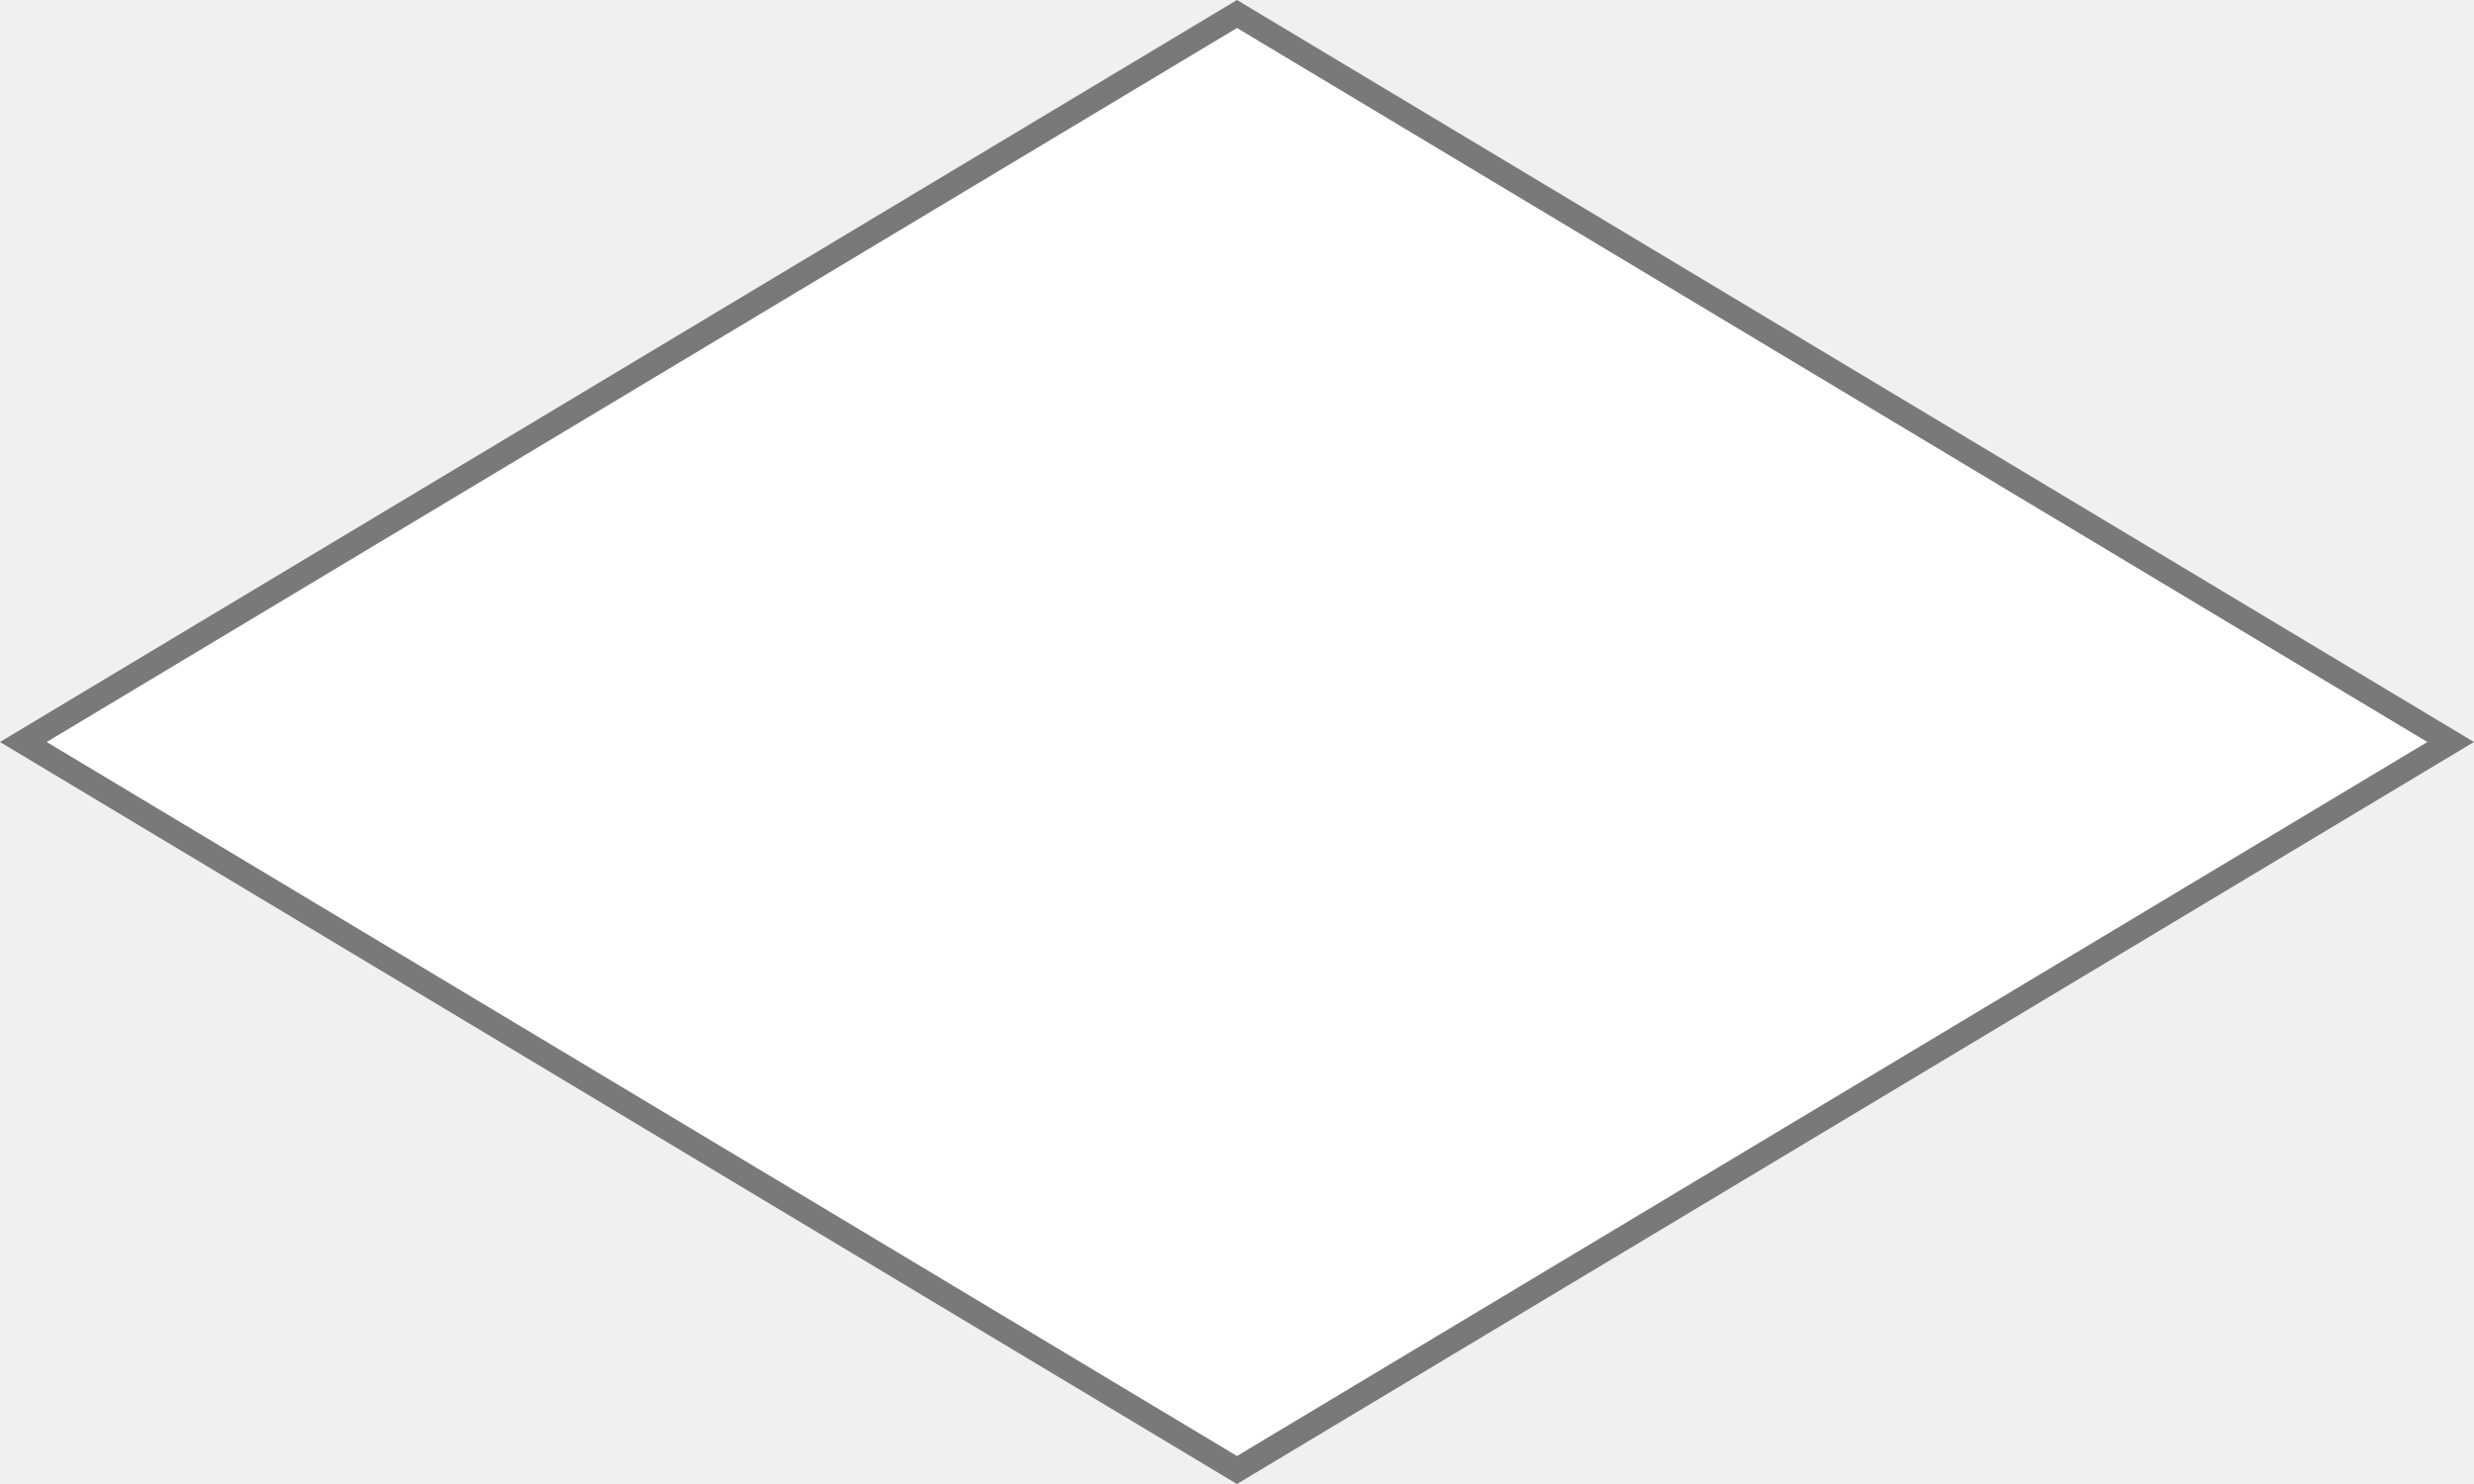
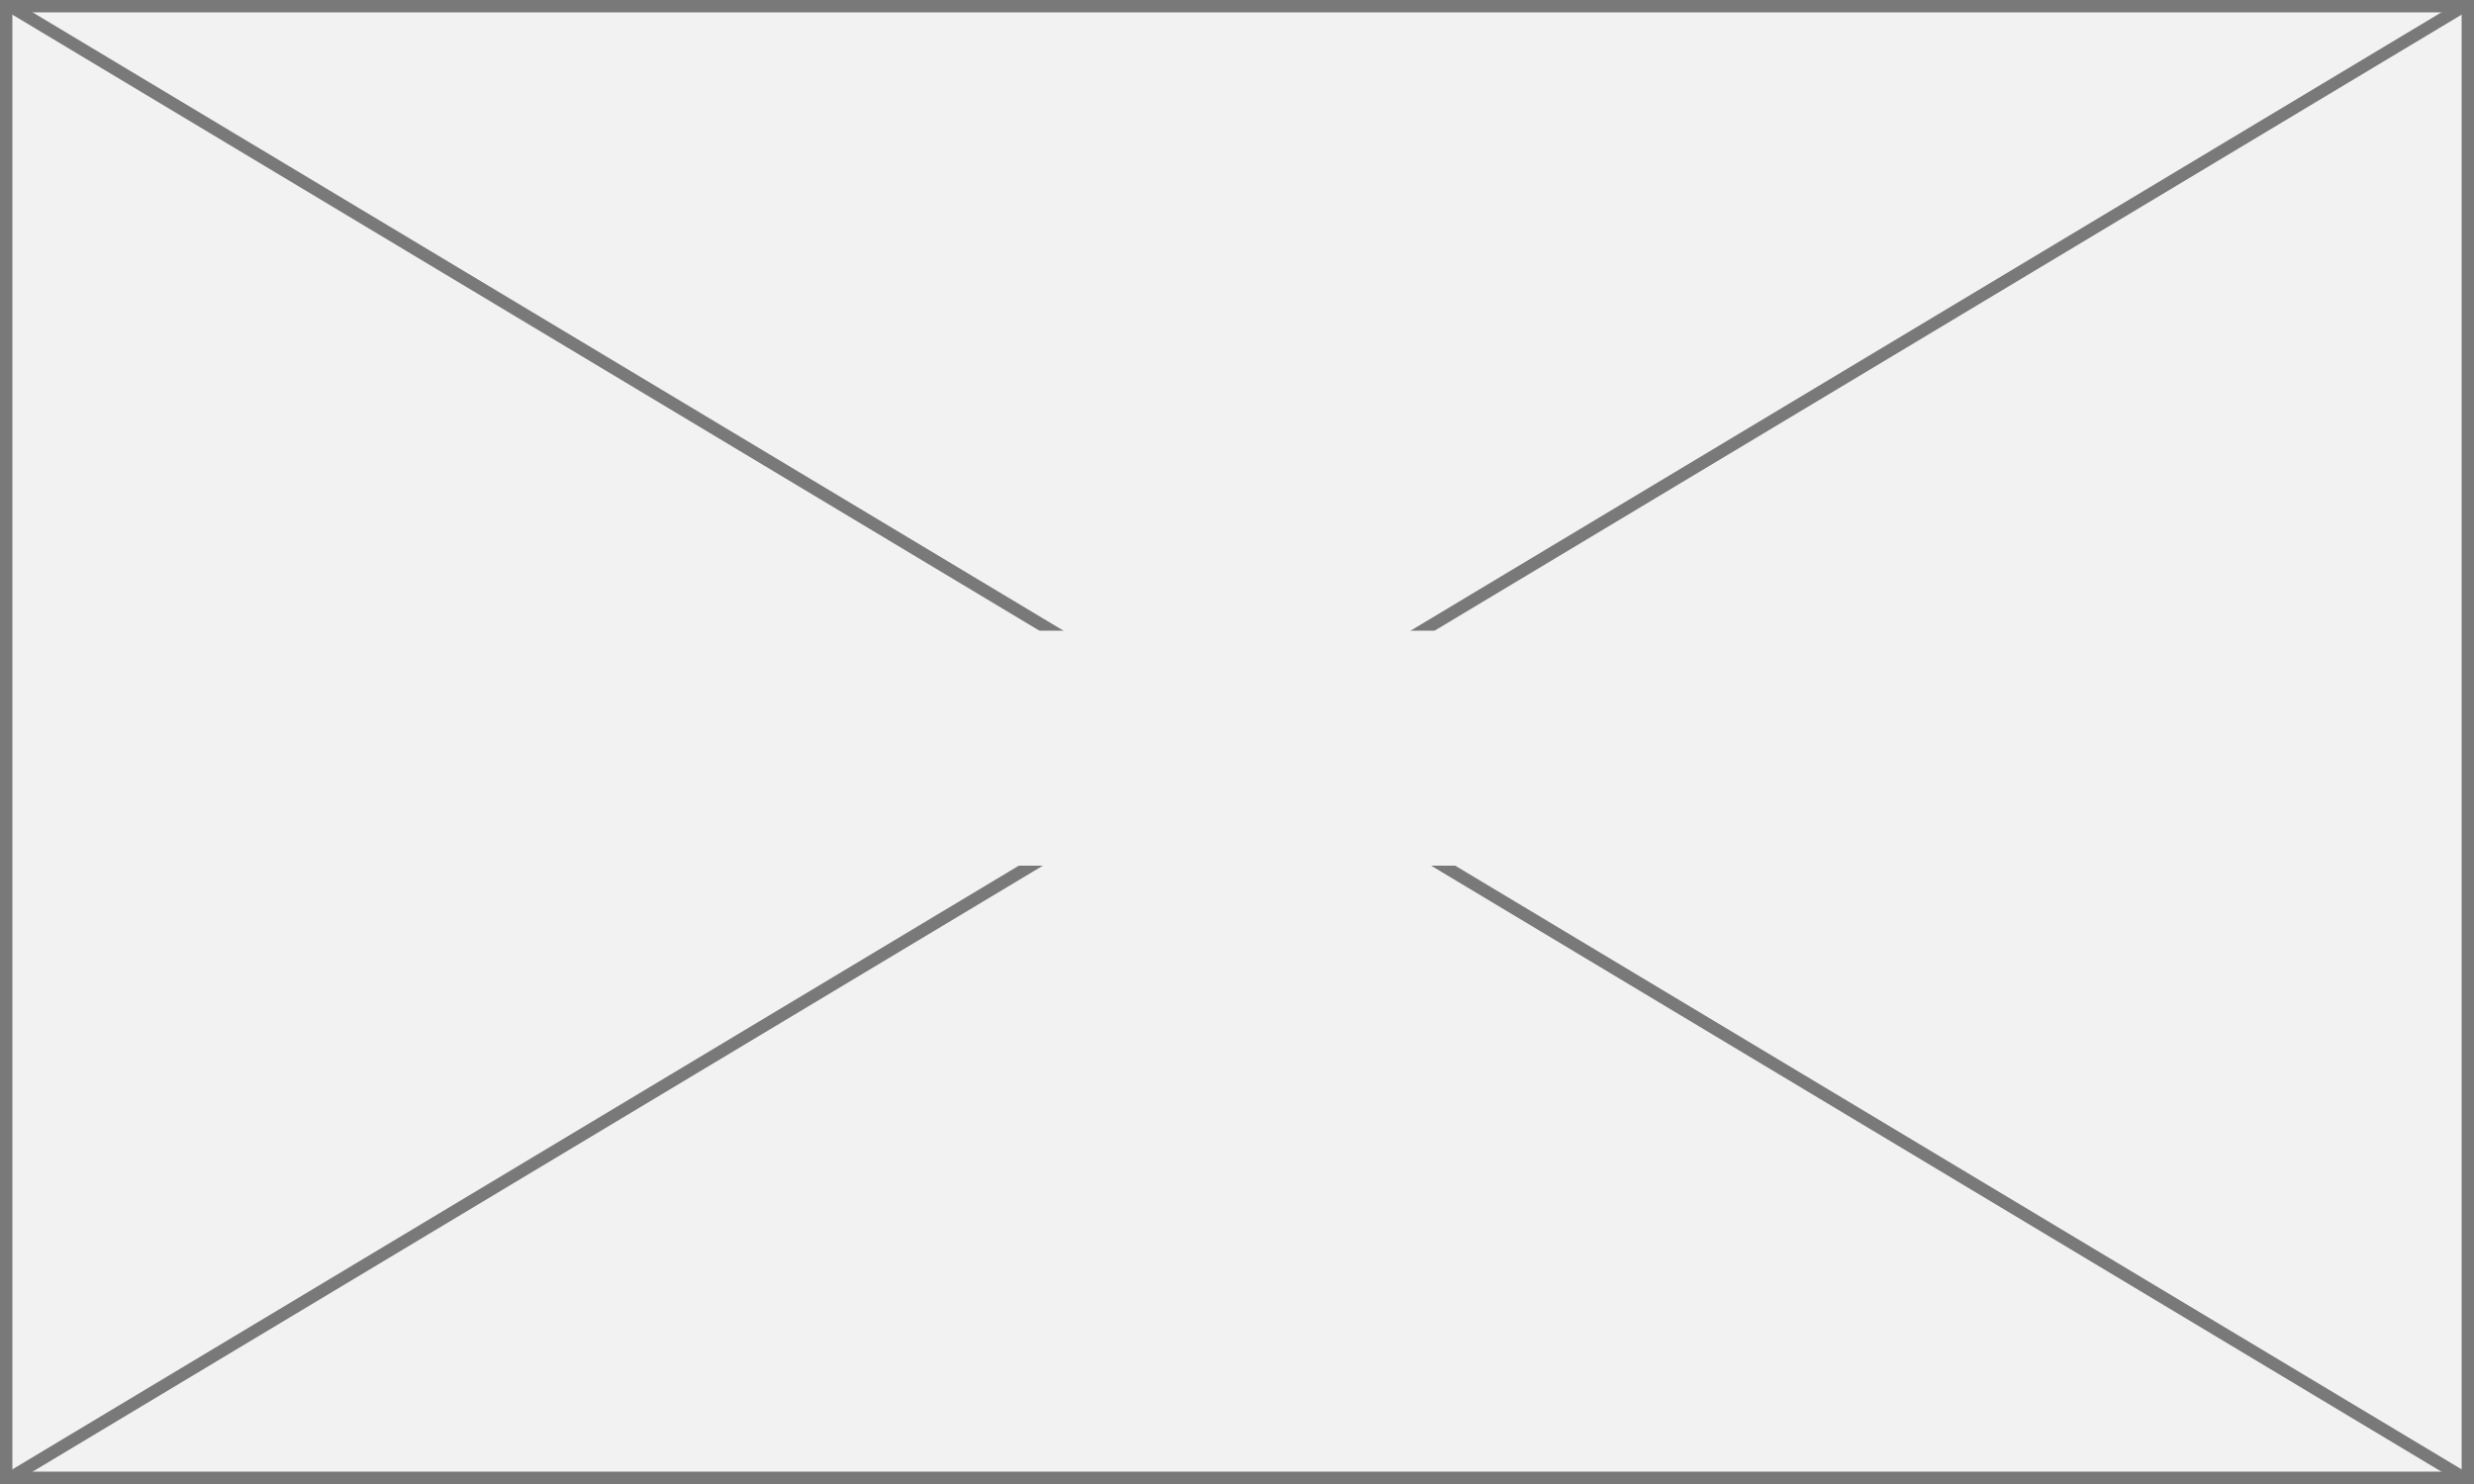
- <svg xmlns="http://www.w3.org/2000/svg" version="1.1" width="100px" height="60px">
-   <g transform="matrix(1 0 0 1 -320 -892 )">
-     <path d="M 370 951.434  L 320.943 922  L 370 892.566  L 419.057 922  L 370 951.434  Z " fill-rule="nonzero" fill="#ffffff" stroke="none" />
-     <path d="M 370 952  L 320 922  L 370 892  L 420 922  L 370 952  Z M 321.886 922  L 370 950.869  L 418.114 922  L 370 893.131  L 321.886 922  Z " fill-rule="nonzero" fill="#797979" stroke="none" />
+ <svg xmlns="http://www.w3.org/2000/svg" version="1.1" width="200px" height="120px">
+   <defs>
+     <mask fill="white" id="clip478">
+       <path d="M 641 148  L 679 148  L 679 167  L 641 167  Z M 559 97  L 759 97  L 759 217  L 559 217  Z " fill-rule="evenodd" />
+     </mask>
+   </defs>
+   <g transform="matrix(1 0 0 1 -559 -97 )">
+     <path d="M 559.5 97.5  L 758.5 97.5  L 758.5 216.5  L 559.5 216.5  L 559.5 97.5  Z " fill-rule="nonzero" fill="#f2f2f2" stroke="none" />
+     <path d="M 559.5 97.5  L 758.5 97.5  L 758.5 216.5  L 559.5 216.5  L 559.5 97.5  Z " stroke-width="1" stroke="#797979" fill="none" />
+     <path d="M 559.715 97.429  L 758.285 216.571  M 758.285 97.429  L 559.715 216.571  " stroke-width="1" stroke="#797979" fill="none" mask="url(#clip478)" />
  </g>
</svg>
